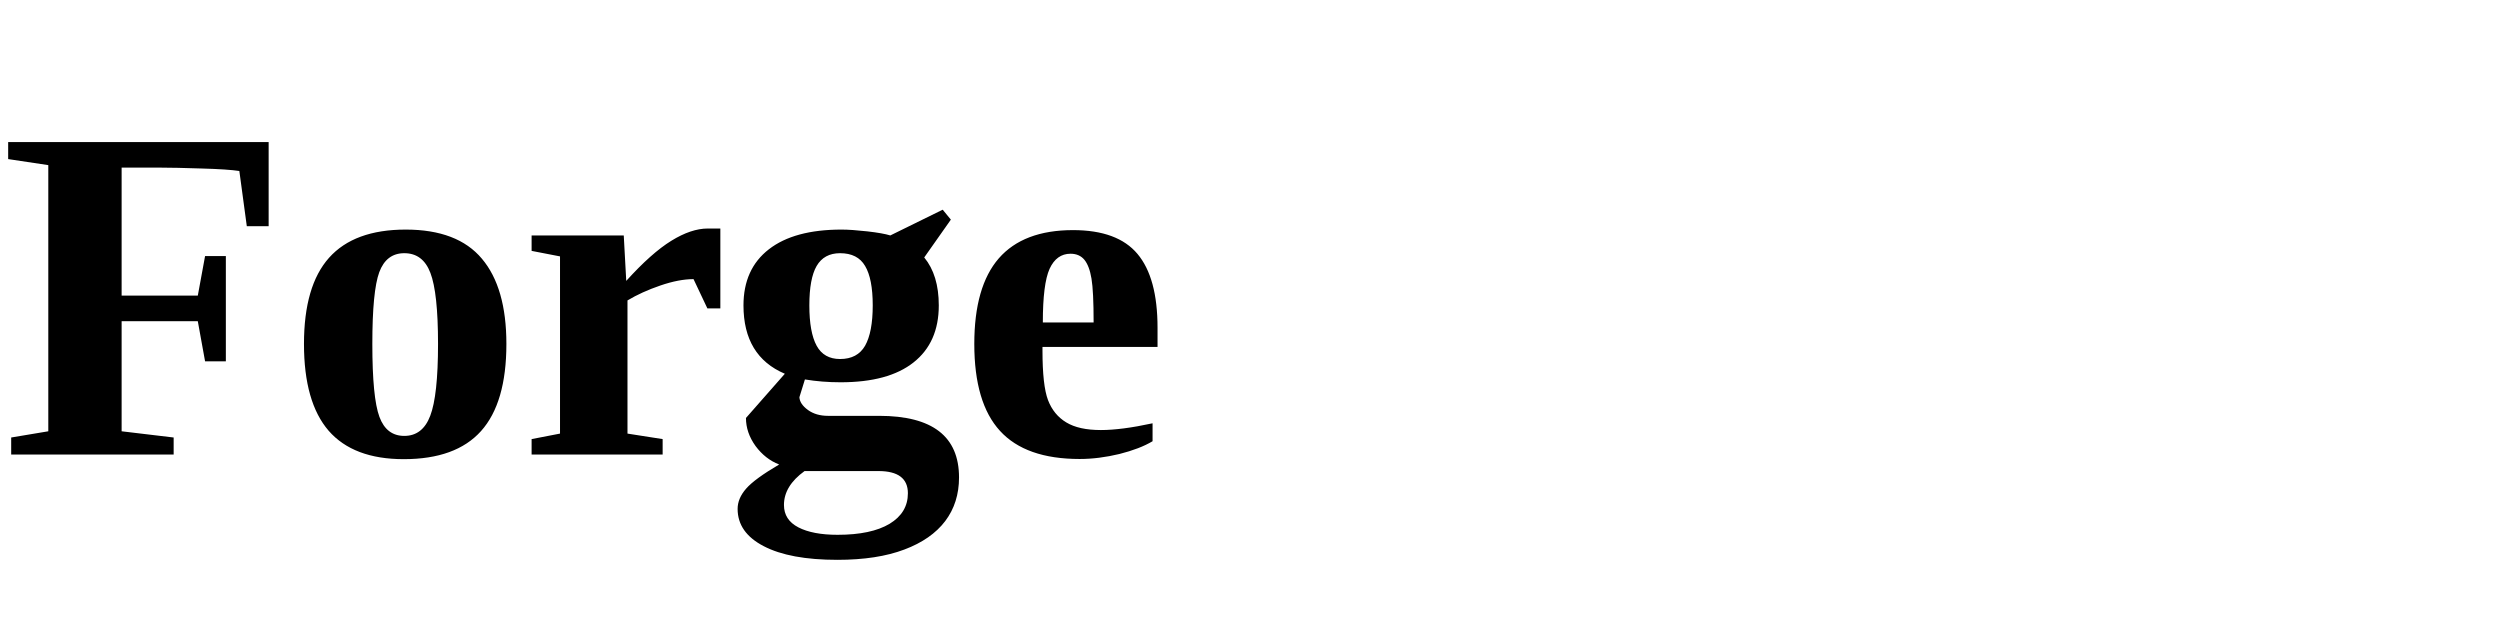
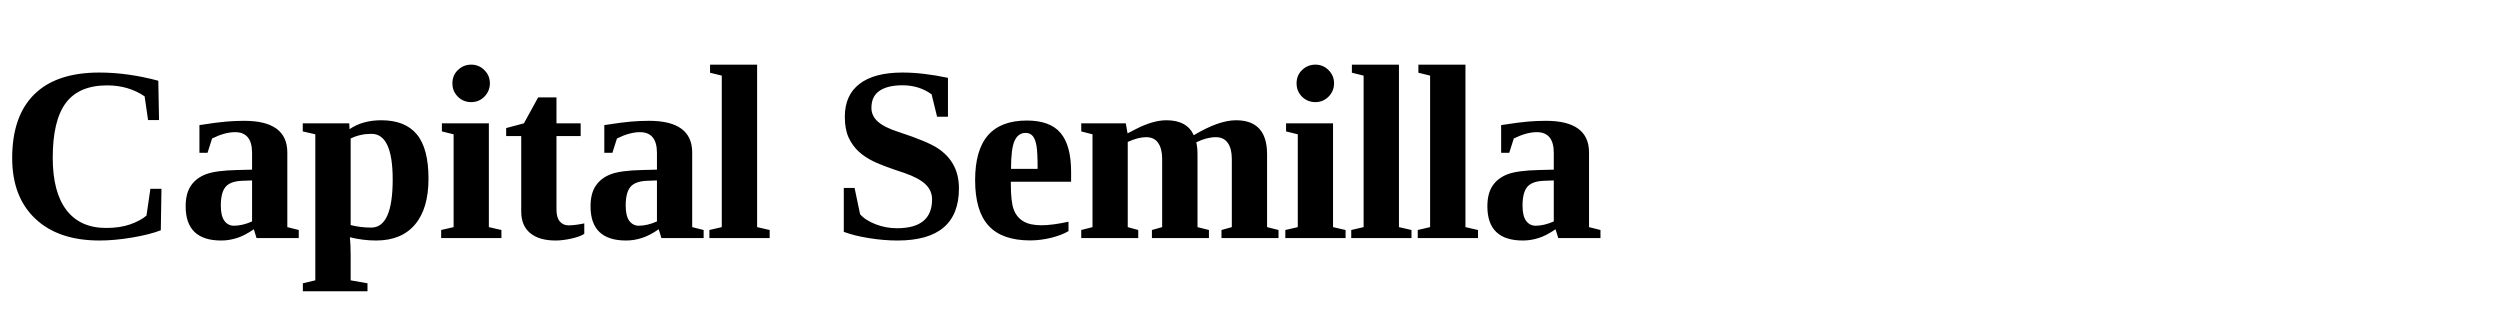
- <svg xmlns="http://www.w3.org/2000/svg" viewBox="0 0 220 56" role="img" aria-label="Forge wordmark">
-   <text x="0" y="40" font-family="Fraunces, 'Times New Roman', serif" font-weight="600" font-size="42" letter-spacing="-0.5" fill="currentColor">Forge</text>
+ <svg xmlns="http://www.w3.org/2000/svg" viewBox="0 0 420 56" role="img" aria-label="Capital Semilla">
+   <text x="0" y="40" font-family="Fraunces, 'Times New Roman', serif" font-weight="600" font-size="42" letter-spacing="-0.5" fill="currentColor">Capital Semilla</text>
</svg>
